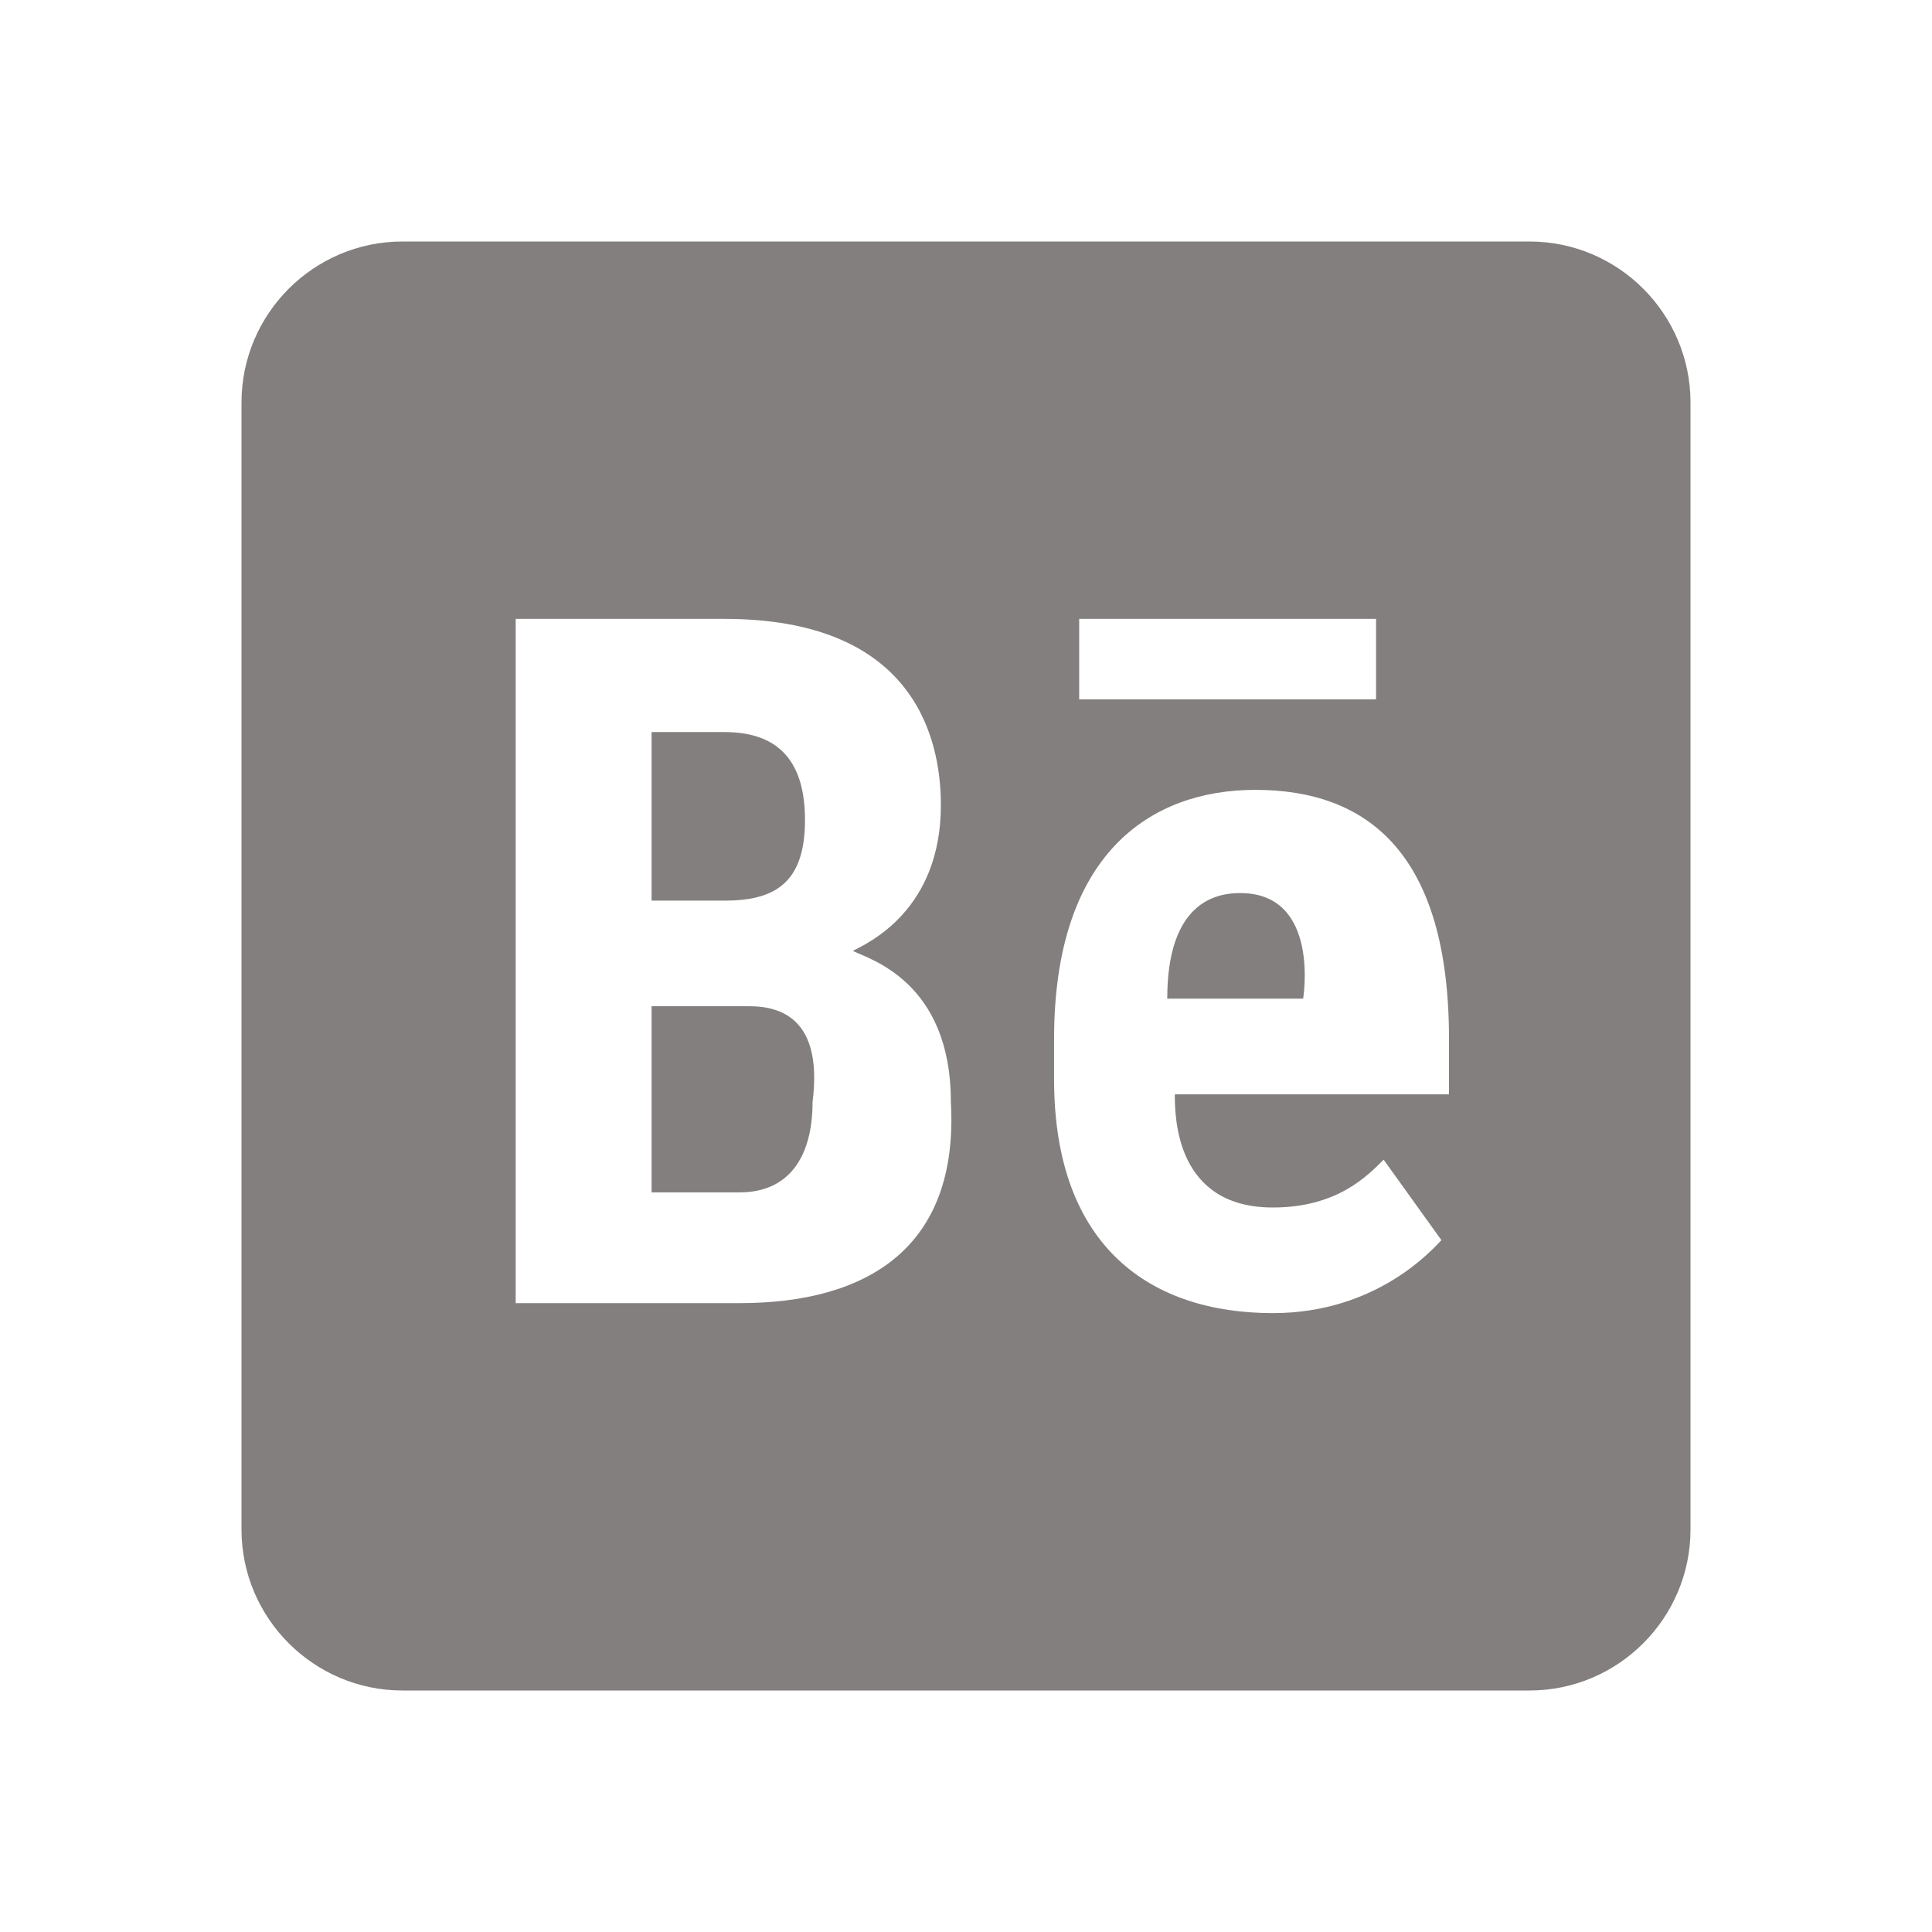
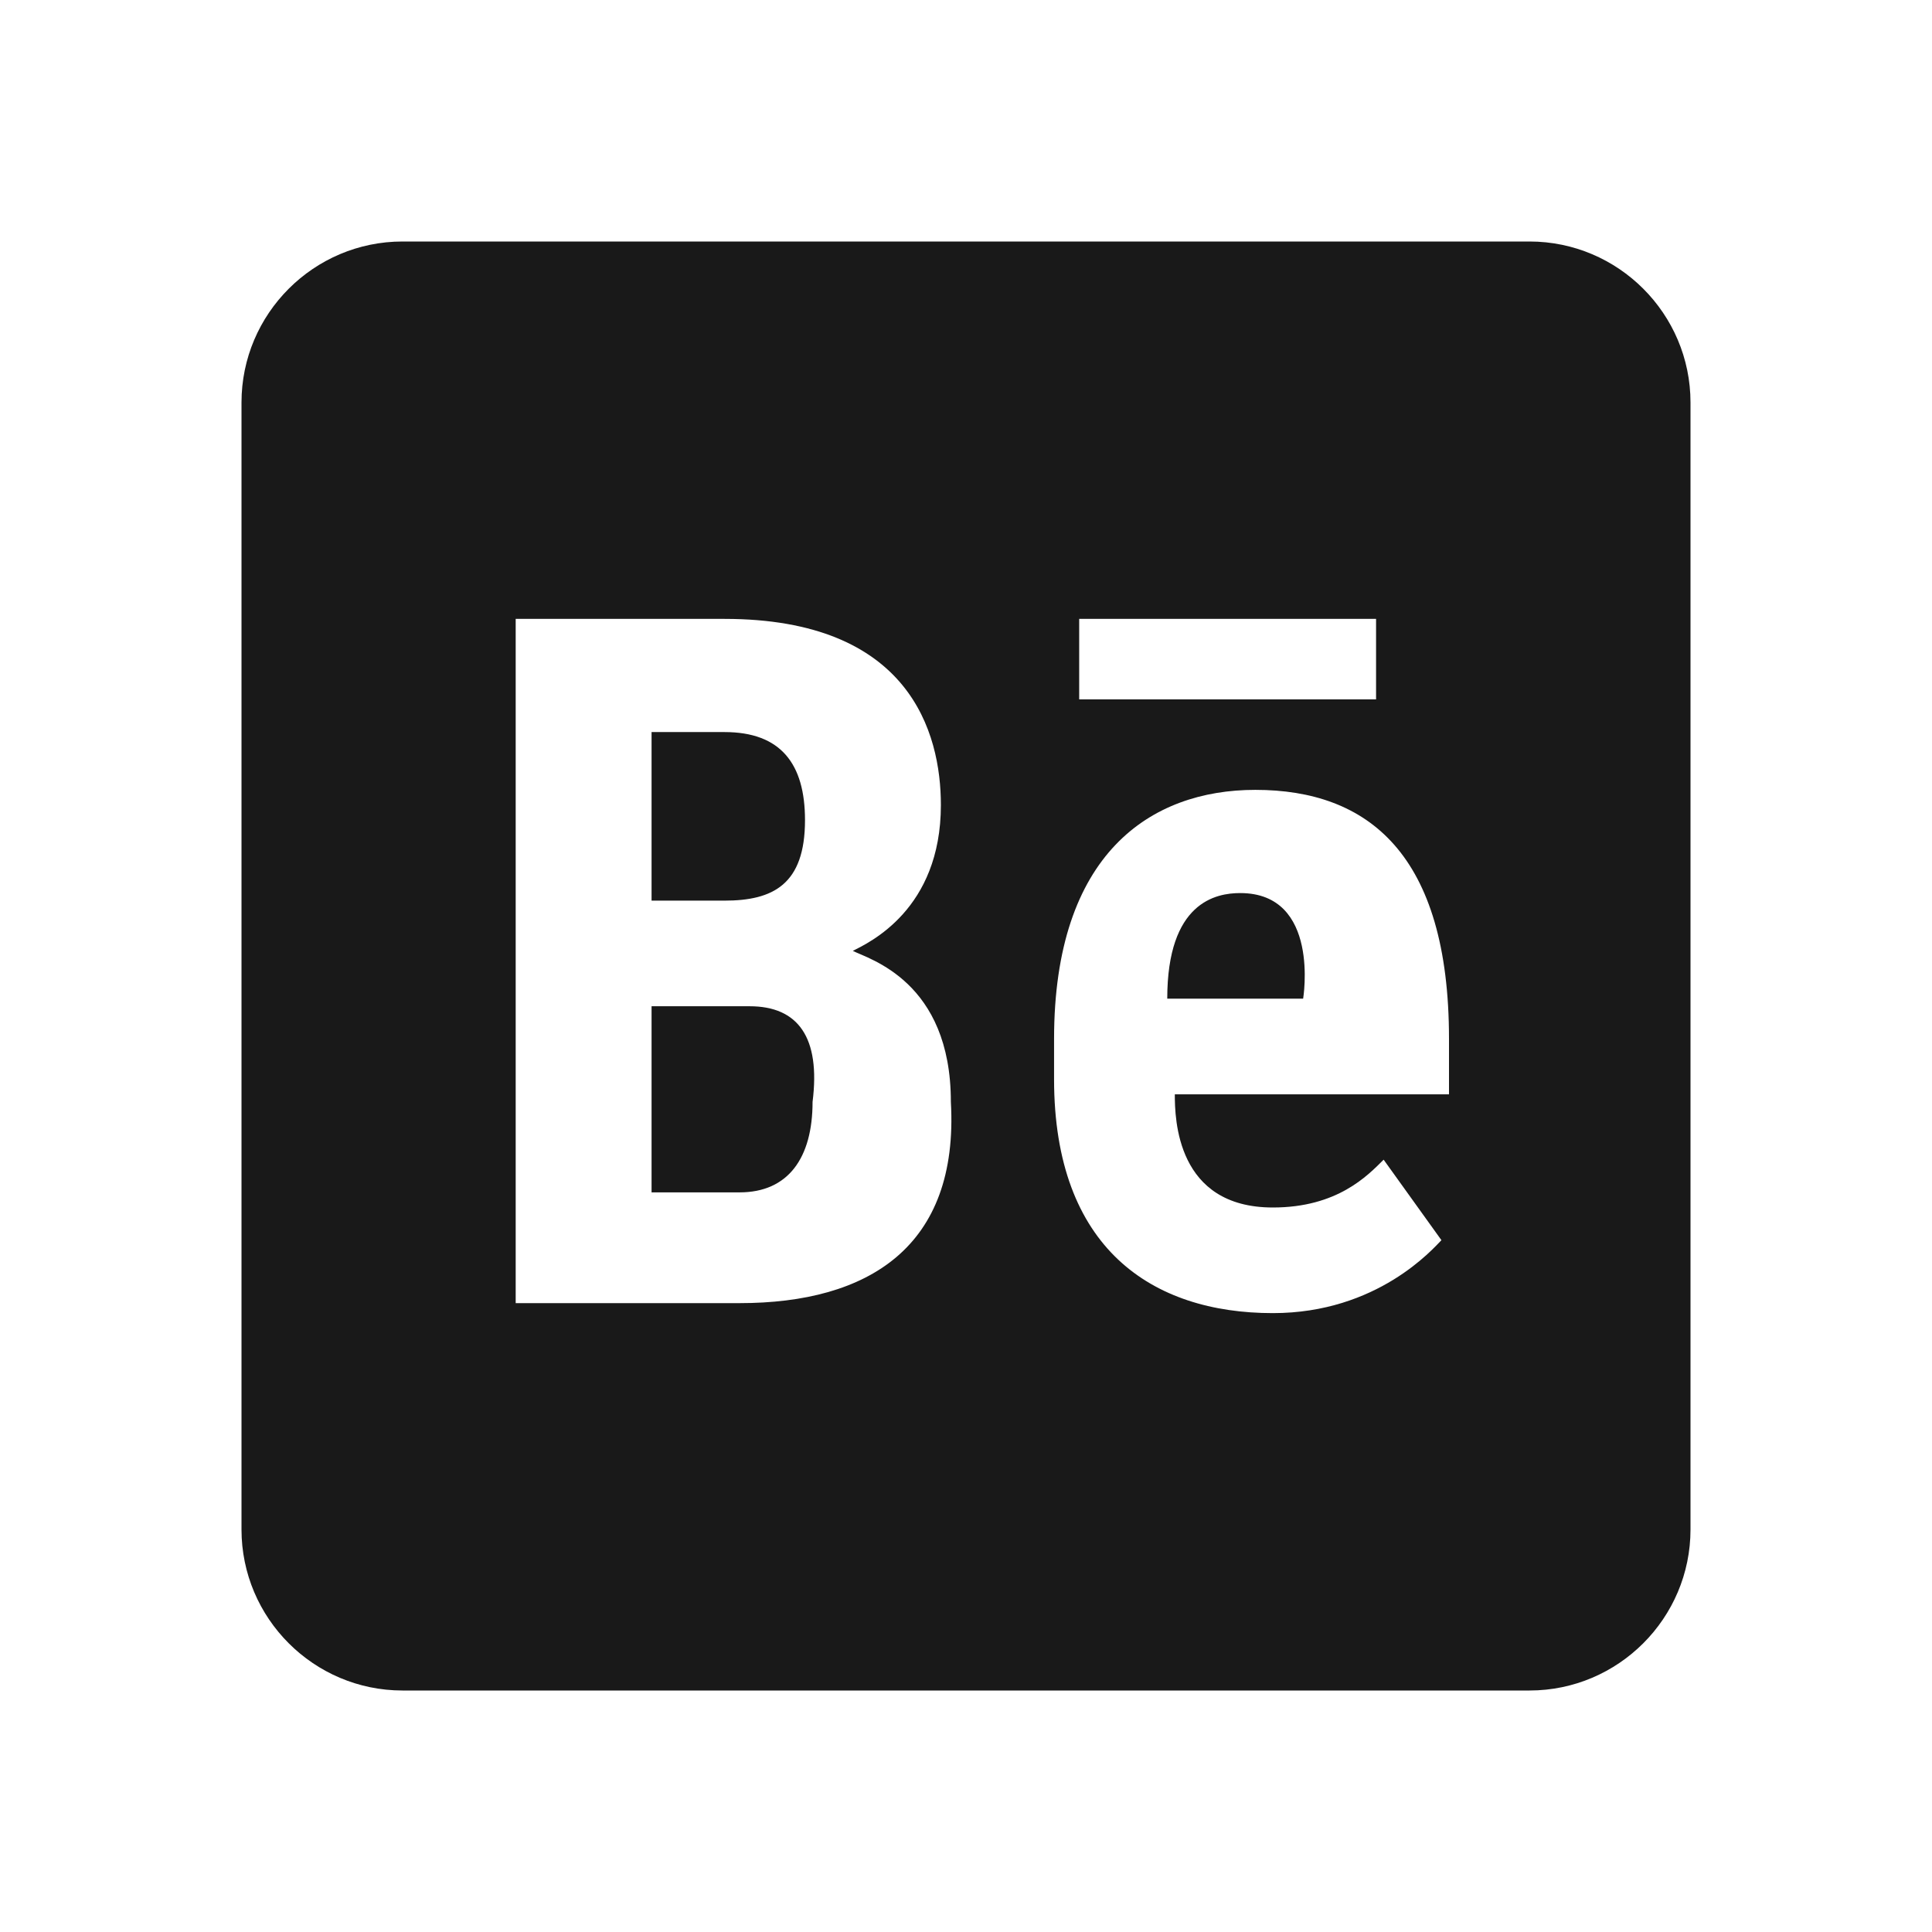
- <svg xmlns="http://www.w3.org/2000/svg" viewBox="0 0 24 24" width="24px" height="24px" color="#827f7e82">
-   <path d="M 5 3 C 3.898 3 3 3.898 3 5 L 3 19 C 3 20.102 3.898 21 5 21 L 19 21 C 20.102 21 21 20.102 21 19 L 21 5 C 21 3.898 20.102 3 19 3 Z M 6.406 7.688 L 9 7.688 C 11.301 7.688 11.688 9.102 11.688 10 C 11.688 11.301 10.793 11.711 10.594 11.812 C 10.793 11.914 11.812 12.188 11.812 13.688 C 11.914 15.488 10.789 16.188 9.188 16.188 L 6.406 16.188 Z M 13.406 7.688 L 17.094 7.688 L 17.094 8.688 L 13.406 8.688 Z M 8.094 9.094 L 8.094 11.188 L 9 11.188 C 9.602 11.188 10 10.988 10 10.188 C 10 9.488 9.699 9.094 9 9.094 Z M 15.594 9.812 C 16.992 9.812 18 10.605 18 12.906 L 18 13.594 L 14.594 13.594 C 14.594 13.895 14.613 15 15.812 15 C 16.613 15 16.988 14.605 17.188 14.406 L 17.906 15.406 C 17.805 15.508 17.113 16.312 15.812 16.312 C 14.312 16.312 13.094 15.508 13.094 13.406 L 13.094 12.906 C 13.094 10.605 14.293 9.812 15.594 9.812 Z M 15.406 11.094 C 15.105 11.094 14.5 11.207 14.5 12.406 L 16.188 12.406 C 16.188 12.406 16.406 11.094 15.406 11.094 Z M 8.094 12.5 L 8.094 14.812 L 9.188 14.812 C 9.789 14.812 10.094 14.387 10.094 13.688 C 10.195 12.887 9.914 12.5 9.312 12.5 Z" fill="#827f7e" />
+ <svg xmlns="http://www.w3.org/2000/svg" viewBox="0 0 24 24" width="24px" height="24px" color="#19191982">
+   <path d="M 5 3 C 3.898 3 3 3.898 3 5 L 3 19 C 3 20.102 3.898 21 5 21 L 19 21 C 20.102 21 21 20.102 21 19 L 21 5 C 21 3.898 20.102 3 19 3 Z M 6.406 7.688 L 9 7.688 C 11.301 7.688 11.688 9.102 11.688 10 C 11.688 11.301 10.793 11.711 10.594 11.812 C 10.793 11.914 11.812 12.188 11.812 13.688 C 11.914 15.488 10.789 16.188 9.188 16.188 L 6.406 16.188 Z M 13.406 7.688 L 17.094 7.688 L 17.094 8.688 L 13.406 8.688 Z M 8.094 9.094 L 8.094 11.188 L 9 11.188 C 9.602 11.188 10 10.988 10 10.188 C 10 9.488 9.699 9.094 9 9.094 Z M 15.594 9.812 C 16.992 9.812 18 10.605 18 12.906 L 18 13.594 L 14.594 13.594 C 14.594 13.895 14.613 15 15.812 15 C 16.613 15 16.988 14.605 17.188 14.406 L 17.906 15.406 C 17.805 15.508 17.113 16.312 15.812 16.312 C 14.312 16.312 13.094 15.508 13.094 13.406 L 13.094 12.906 C 13.094 10.605 14.293 9.812 15.594 9.812 Z M 15.406 11.094 C 15.105 11.094 14.5 11.207 14.5 12.406 L 16.188 12.406 C 16.188 12.406 16.406 11.094 15.406 11.094 Z M 8.094 12.5 L 8.094 14.812 L 9.188 14.812 C 9.789 14.812 10.094 14.387 10.094 13.688 C 10.195 12.887 9.914 12.5 9.312 12.5 Z" fill="#191919" />
</svg>
